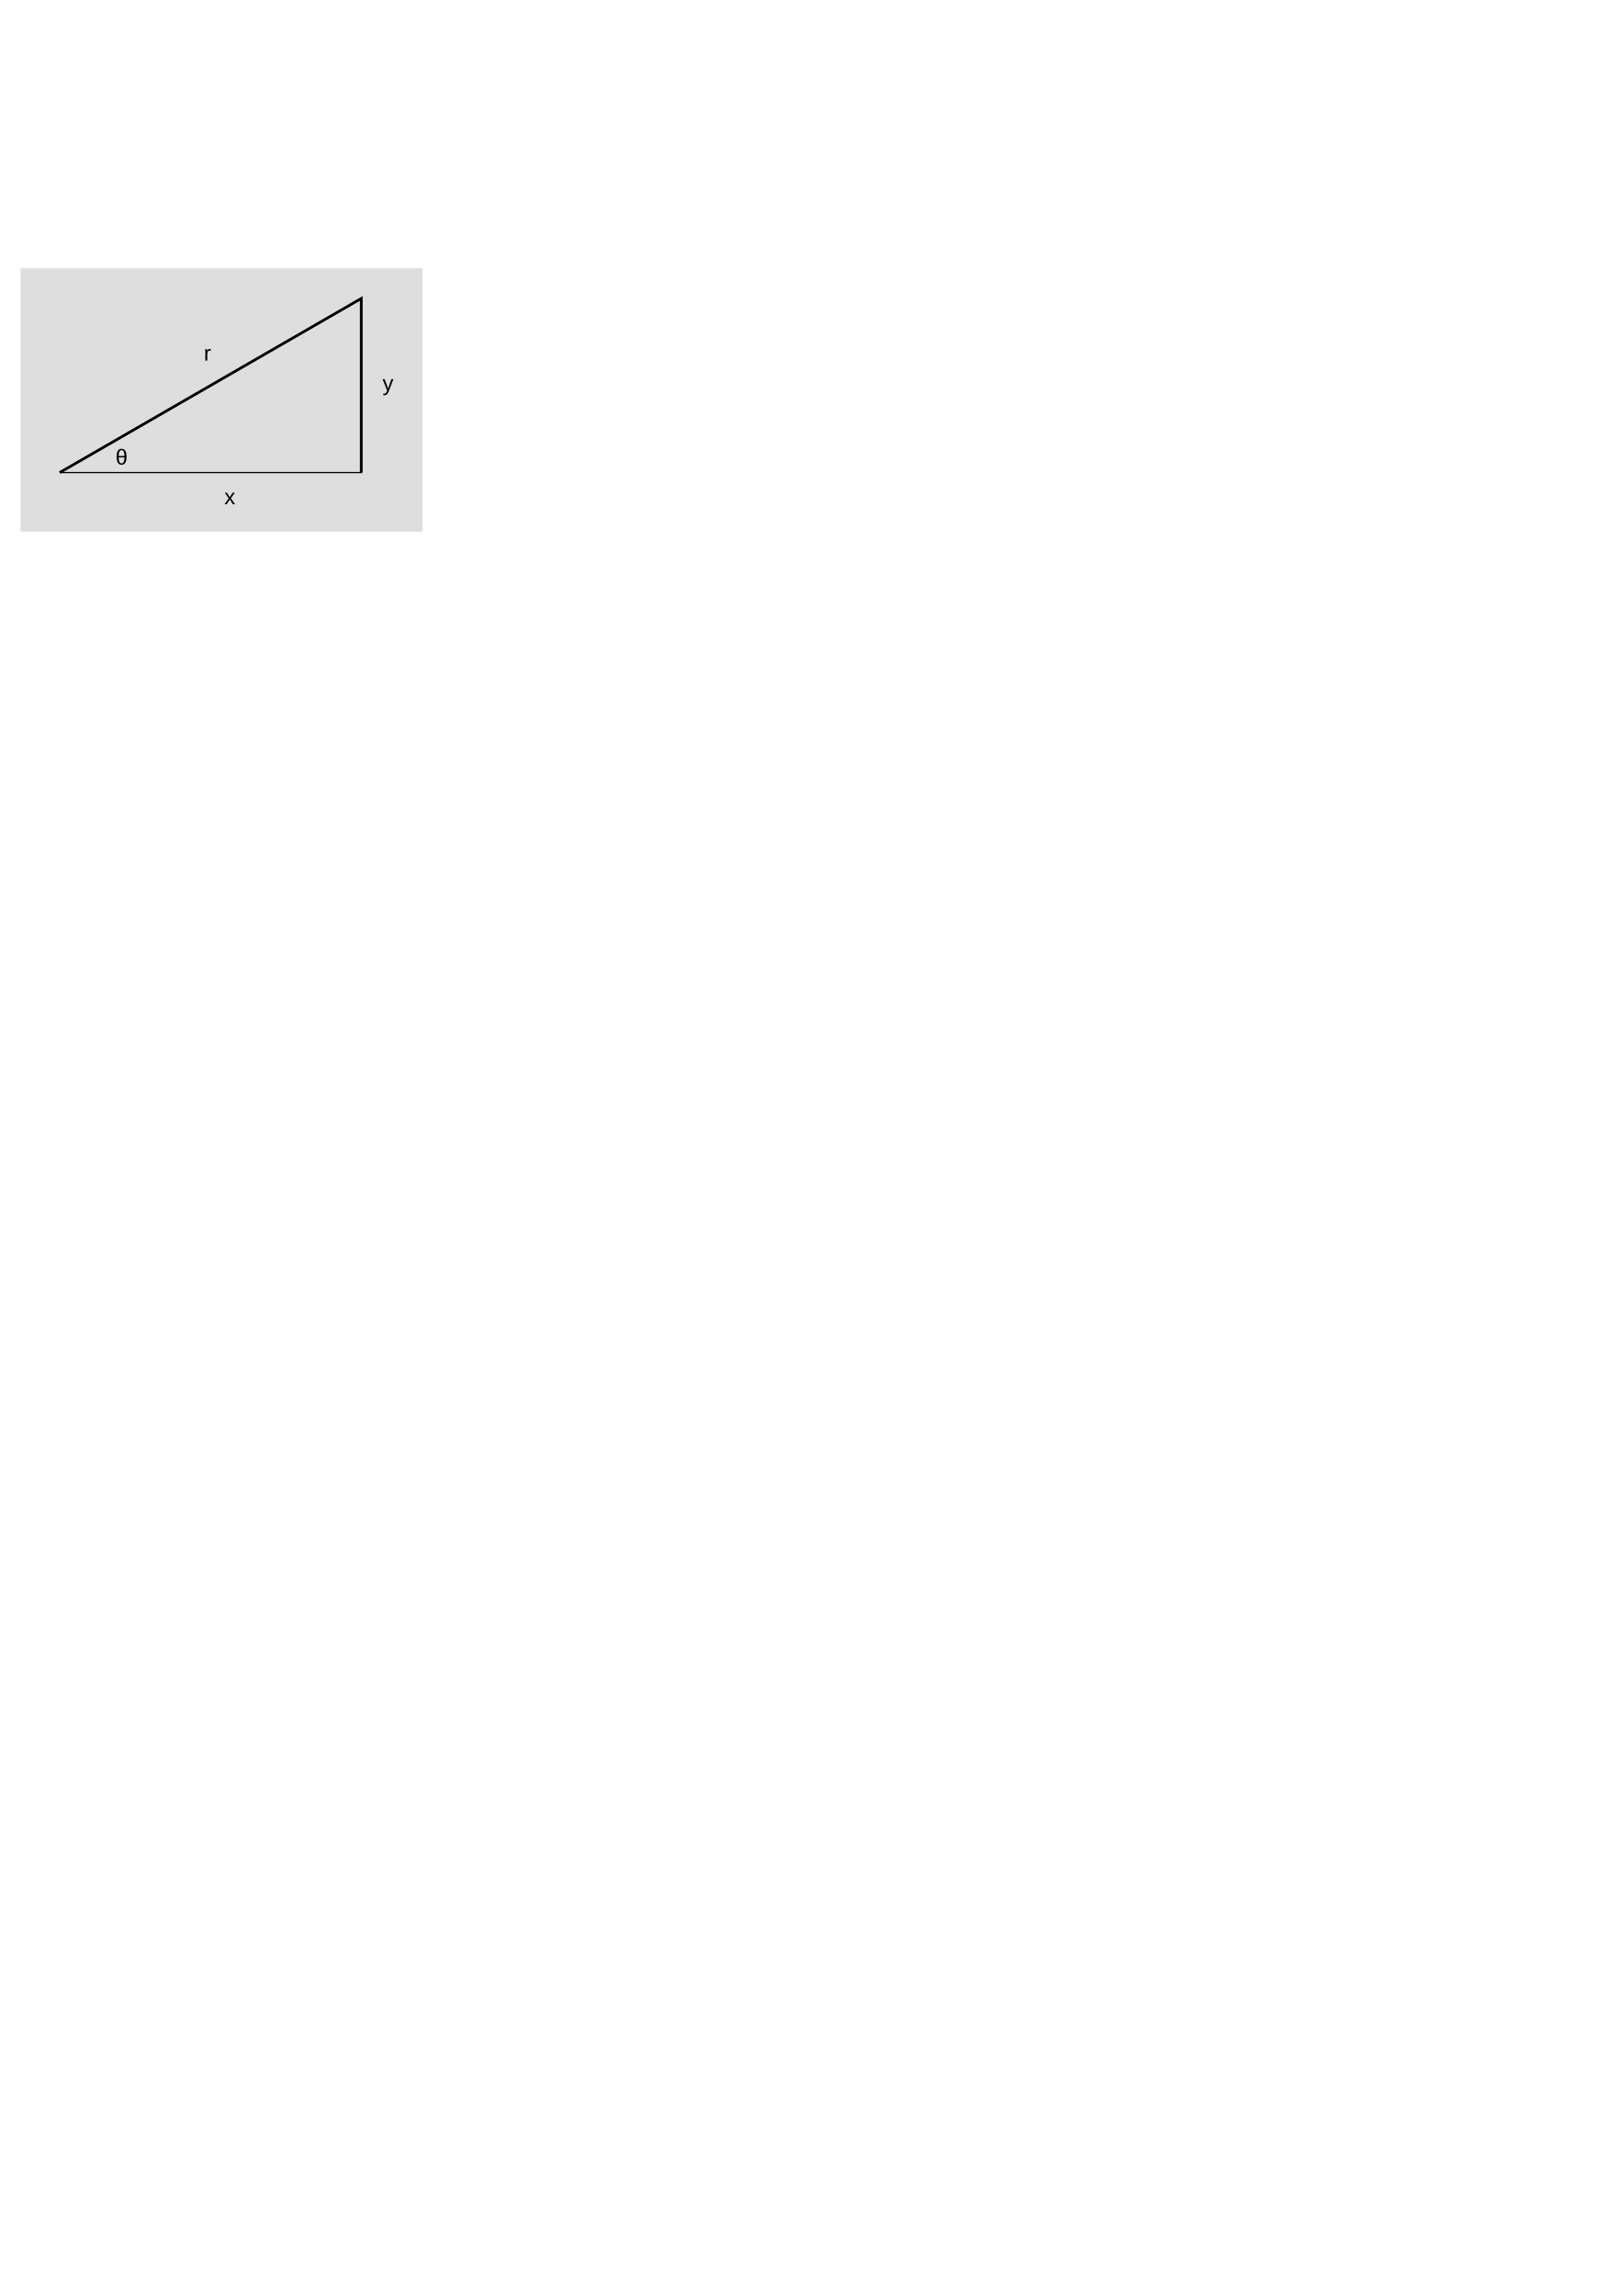
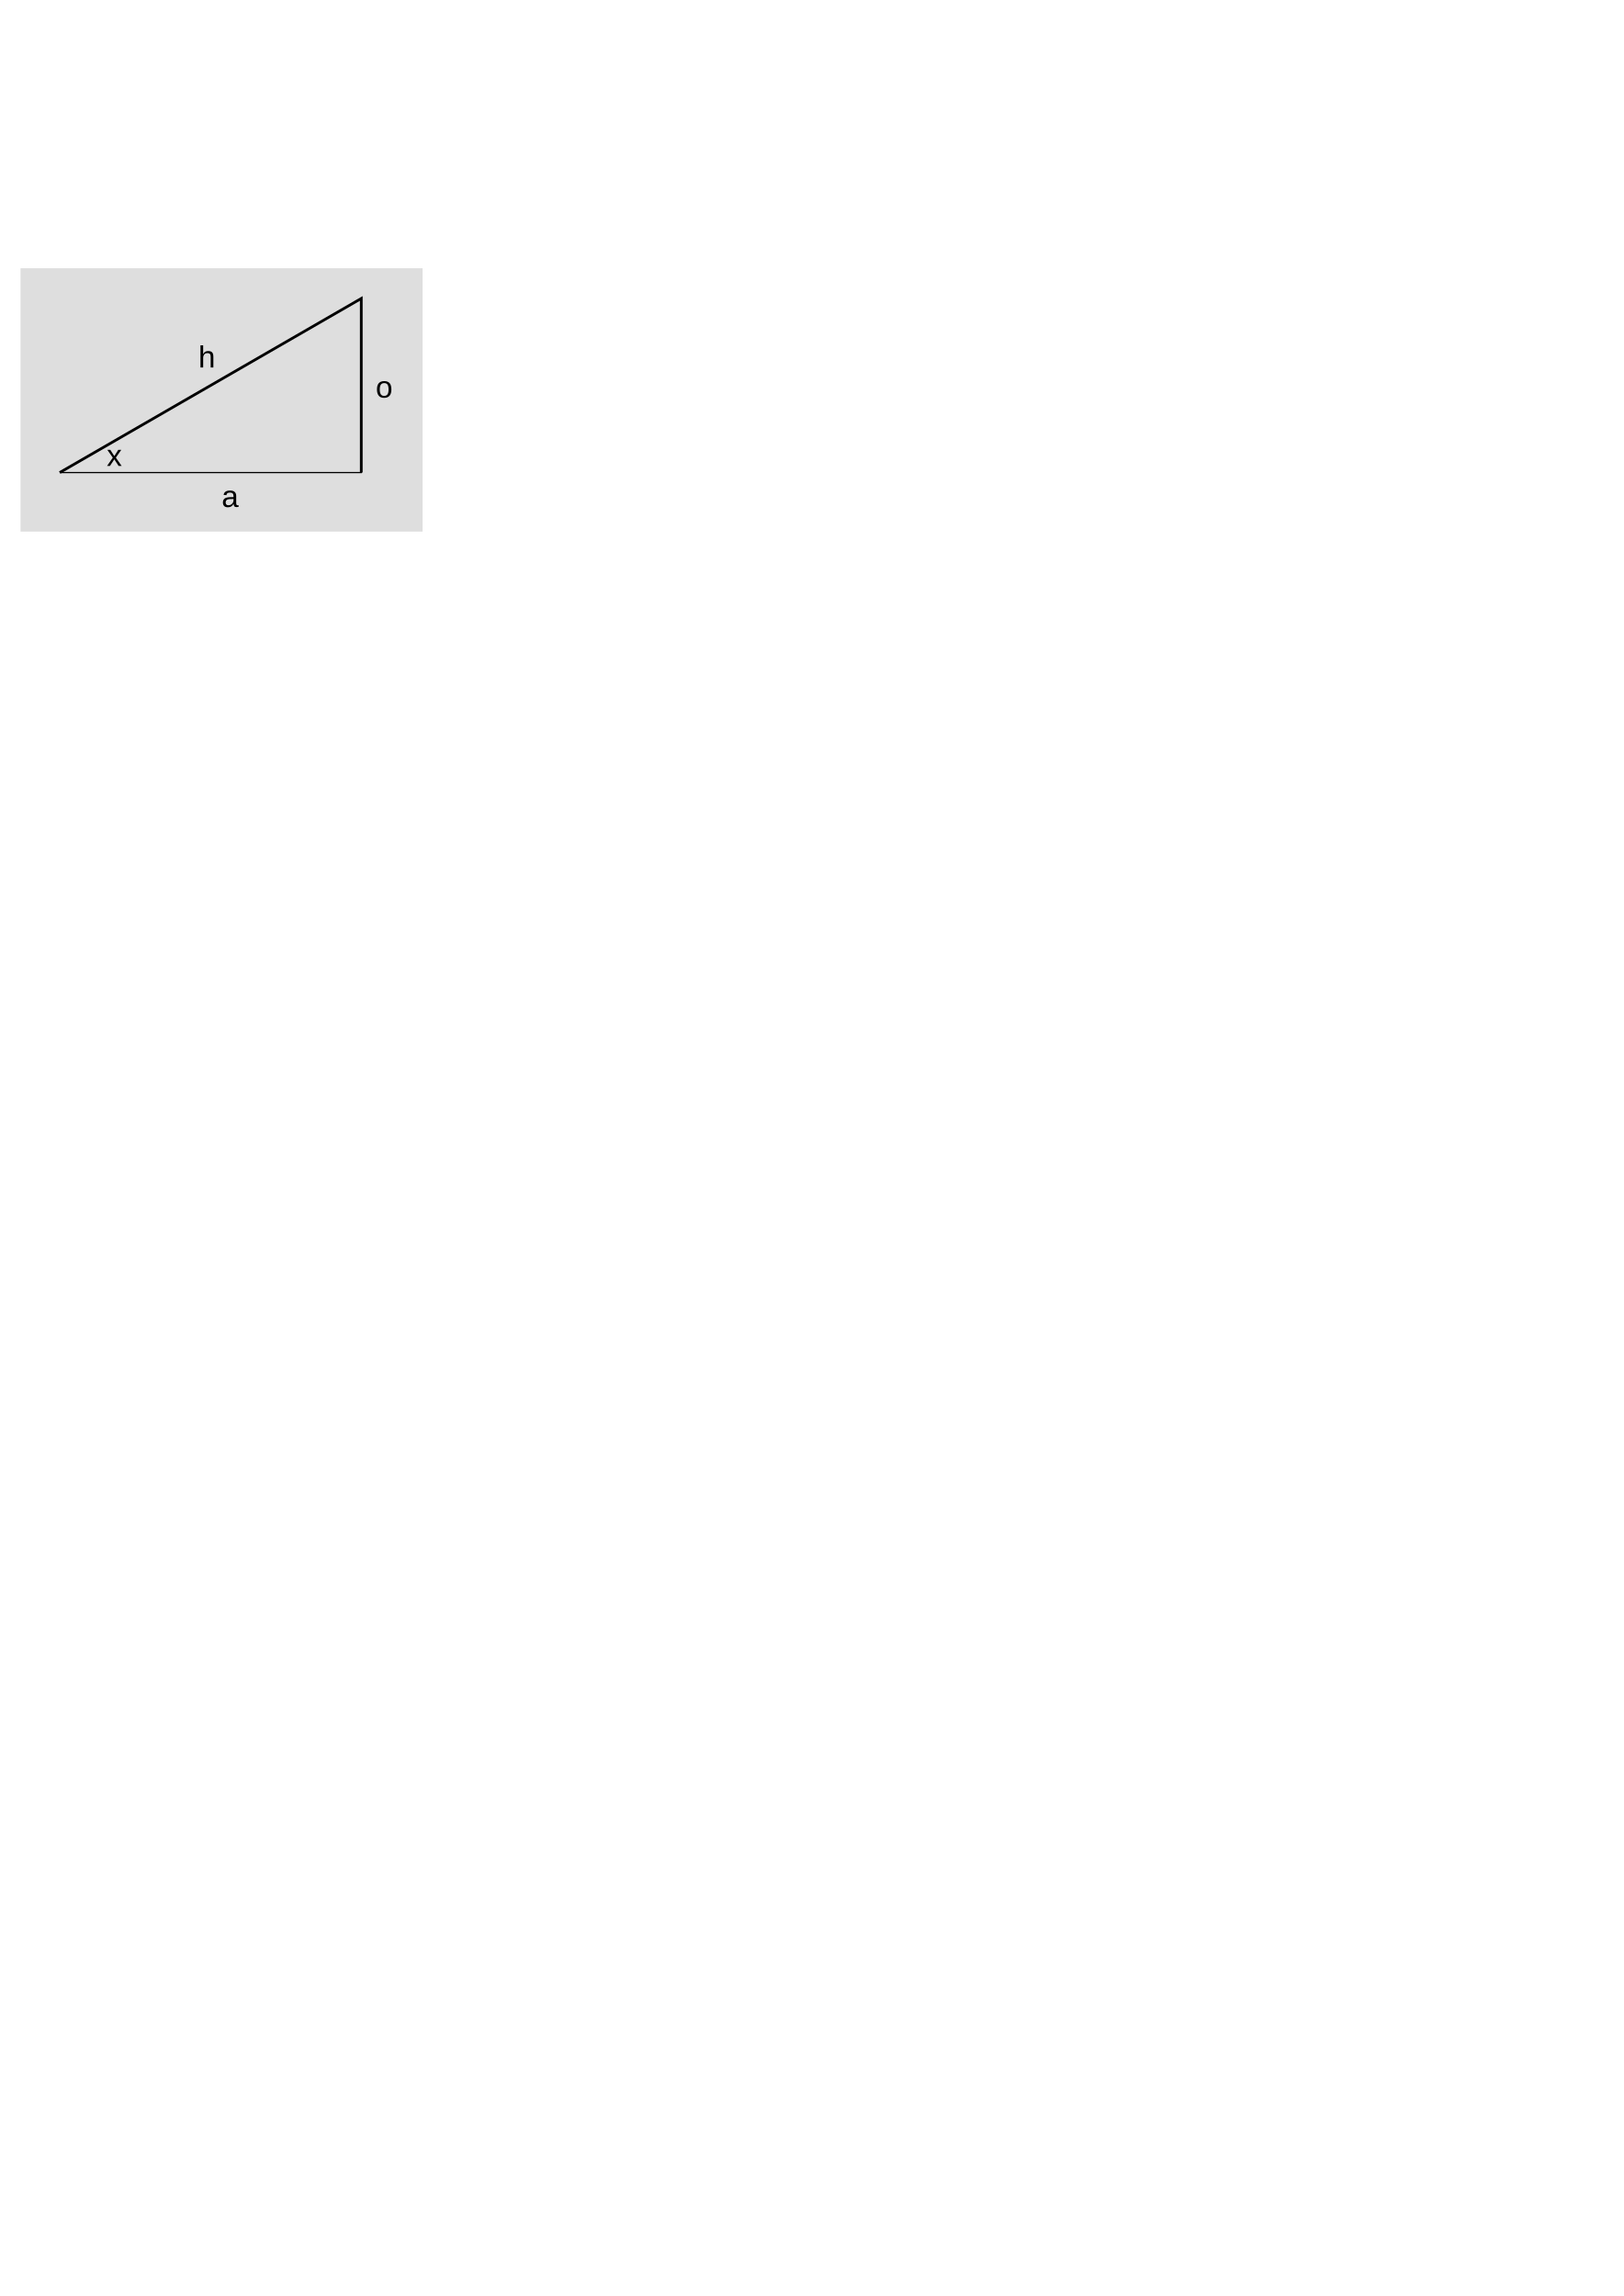
<svg xmlns="http://www.w3.org/2000/svg" width="744.094" height="1052.362" id="svg2" version="1.1">
  <defs id="defs4" />
  <g id="layer1">
    <rect style="fill:#dedede;fill-opacity:1;stroke:none" id="rect2995" width="184.252" height="120.696" x="9.404" y="122.959" />
    <path style="color:#000000;fill:none;stroke:#000000;stroke-width:1.25;stroke-linecap:butt;stroke-linejoin:miter;stroke-miterlimit:4;stroke-opacity:1;stroke-dasharray:none;stroke-dashoffset:0;marker:none;visibility:visible;display:inline;overflow:visible;enable-background:accumulate" d="m 27.351,216.599 138.209,-79.795 0,79.795" id="path2985" />
    <path style="color:#000000;fill:none;stroke:#000000;stroke-width:0.552;stroke-linecap:butt;stroke-linejoin:miter;stroke-miterlimit:4;stroke-opacity:1;stroke-dasharray:none;stroke-dashoffset:0;marker:none;visibility:visible;display:inline;overflow:visible;enable-background:accumulate" d="m 27.718,216.599 138.118,0" id="path2989" />
-     <text xml:space="preserve" style="font-size:10px;font-style:normal;font-variant:normal;font-weight:normal;font-stretch:normal;text-indent:0;text-align:start;text-decoration:none;line-height:125%;letter-spacing:0px;word-spacing:0px;text-transform:none;direction:ltr;block-progression:tb;writing-mode:lr-tb;text-anchor:start;baseline-shift:baseline;color:#000000;fill:#000000;fill-opacity:1;fill-rule:nonzero;stroke:none;stroke-width:1.25px;marker:none;visibility:visible;display:inline;overflow:visible;enable-background:accumulate;font-family:Liberation Sans;-inkscape-font-specification:Liberation Sans" x="52.929" y="212.937" id="text2991">
-       <tspan id="tspan2993" x="52.929" y="212.937">θ</tspan>
+     <text xml:space="preserve" style="font-size:14px;font-style:normal;font-variant:normal;font-weight:normal;font-stretch:normal;text-indent:0;text-align:start;text-decoration:none;line-height:125%;letter-spacing:0px;word-spacing:0px;text-transform:none;direction:ltr;block-progression:tb;writing-mode:lr-tb;text-anchor:start;baseline-shift:baseline;color:#000000;fill:#000000;fill-opacity:1;fill-rule:nonzero;stroke:none;stroke-width:1.25px;marker:none;visibility:visible;display:inline;overflow:visible;enable-background:accumulate;font-family:Liberation Sans;-inkscape-font-specification:Liberation Sans" x="172.16" y="182.219" id="text3765">
+       <tspan id="tspan3767" x="172.16" y="182.219">o</tspan>
    </text>
-     <text xml:space="preserve" style="font-size:10px;font-style:normal;font-variant:normal;font-weight:normal;font-stretch:normal;text-indent:0;text-align:start;text-decoration:none;line-height:125%;letter-spacing:0px;word-spacing:0px;text-transform:none;direction:ltr;block-progression:tb;writing-mode:lr-tb;text-anchor:start;baseline-shift:baseline;color:#000000;fill:#000000;fill-opacity:1;fill-rule:nonzero;stroke:none;stroke-width:1.25px;marker:none;visibility:visible;display:inline;overflow:visible;enable-background:accumulate;font-family:Liberation Sans;-inkscape-font-specification:Liberation Sans" x="175.295" y="179.084" id="text3765">
-       <tspan id="tspan3767" x="175.295" y="179.084">y</tspan>
+     <text xml:space="preserve" style="font-size:14px;font-style:normal;font-variant:normal;font-weight:normal;font-stretch:normal;text-indent:0;text-align:start;text-decoration:none;line-height:125%;letter-spacing:0px;word-spacing:0px;text-transform:none;direction:ltr;block-progression:tb;writing-mode:lr-tb;text-anchor:start;baseline-shift:baseline;color:#000000;fill:#000000;fill-opacity:1;fill-rule:nonzero;stroke:none;stroke-width:1.25px;marker:none;visibility:visible;display:inline;overflow:visible;enable-background:accumulate;font-family:Liberation Sans;-inkscape-font-specification:Liberation Sans" x="101.559" y="232.371" id="text3769">
+       <tspan id="tspan3771" x="101.559" y="232.371">a</tspan>
    </text>
-     <text xml:space="preserve" style="font-size:10px;font-style:normal;font-variant:normal;font-weight:normal;font-stretch:normal;text-indent:0;text-align:start;text-decoration:none;line-height:125%;letter-spacing:0px;word-spacing:0px;text-transform:none;direction:ltr;block-progression:tb;writing-mode:lr-tb;text-anchor:start;baseline-shift:baseline;color:#000000;fill:#000000;fill-opacity:1;fill-rule:nonzero;stroke:none;stroke-width:1.25px;marker:none;visibility:visible;display:inline;overflow:visible;enable-background:accumulate;font-family:Liberation Sans;-inkscape-font-specification:Liberation Sans" x="102.812" y="231.117" id="text3769">
-       <tspan id="tspan3771" x="102.812" y="231.117">x</tspan>
+     <text xml:space="preserve" style="font-size:14px;font-style:normal;font-variant:normal;font-weight:normal;font-stretch:normal;text-indent:0;text-align:start;text-decoration:none;line-height:125%;letter-spacing:0px;word-spacing:0px;text-transform:none;direction:ltr;block-progression:tb;writing-mode:lr-tb;text-anchor:start;baseline-shift:baseline;color:#000000;fill:#000000;fill-opacity:1;fill-rule:nonzero;stroke:none;stroke-width:1.25px;marker:none;visibility:visible;display:inline;overflow:visible;enable-background:accumulate;font-family:Liberation Sans;-inkscape-font-specification:Liberation Sans" x="90.901" y="168.427" id="text2992">
+       <tspan id="tspan2994" x="90.901" y="168.427">h</tspan>
    </text>
-     <text xml:space="preserve" style="font-size:10px;font-style:normal;font-variant:normal;font-weight:normal;font-stretch:normal;text-indent:0;text-align:start;text-decoration:none;line-height:125%;letter-spacing:0px;word-spacing:0px;text-transform:none;direction:ltr;block-progression:tb;writing-mode:lr-tb;text-anchor:start;baseline-shift:baseline;color:#000000;fill:#000000;fill-opacity:1;fill-rule:nonzero;stroke:none;stroke-width:1.25px;marker:none;visibility:visible;display:inline;overflow:visible;enable-background:accumulate;font-family:Liberation Sans;-inkscape-font-specification:Liberation Sans" x="93.409" y="165.292" id="text2992">
-       <tspan id="tspan2994" x="93.409" y="165.292">r</tspan>
+     <text xml:space="preserve" style="font-size:14px;font-style:normal;font-variant:normal;font-weight:normal;font-stretch:normal;text-indent:0;text-align:start;text-decoration:none;line-height:125%;letter-spacing:0px;word-spacing:0px;text-transform:none;direction:ltr;block-progression:tb;writing-mode:lr-tb;text-anchor:start;baseline-shift:baseline;color:#000000;fill:#000000;fill-opacity:1;fill-rule:nonzero;stroke:none;stroke-width:1.25px;marker:none;visibility:visible;display:inline;overflow:visible;enable-background:accumulate;font-family:Liberation Sans;-inkscape-font-specification:Liberation Sans" x="48.899" y="213.564" id="text2993">
+       <tspan id="tspan2995" x="48.899" y="213.564">x</tspan>
    </text>
  </g>
</svg>
